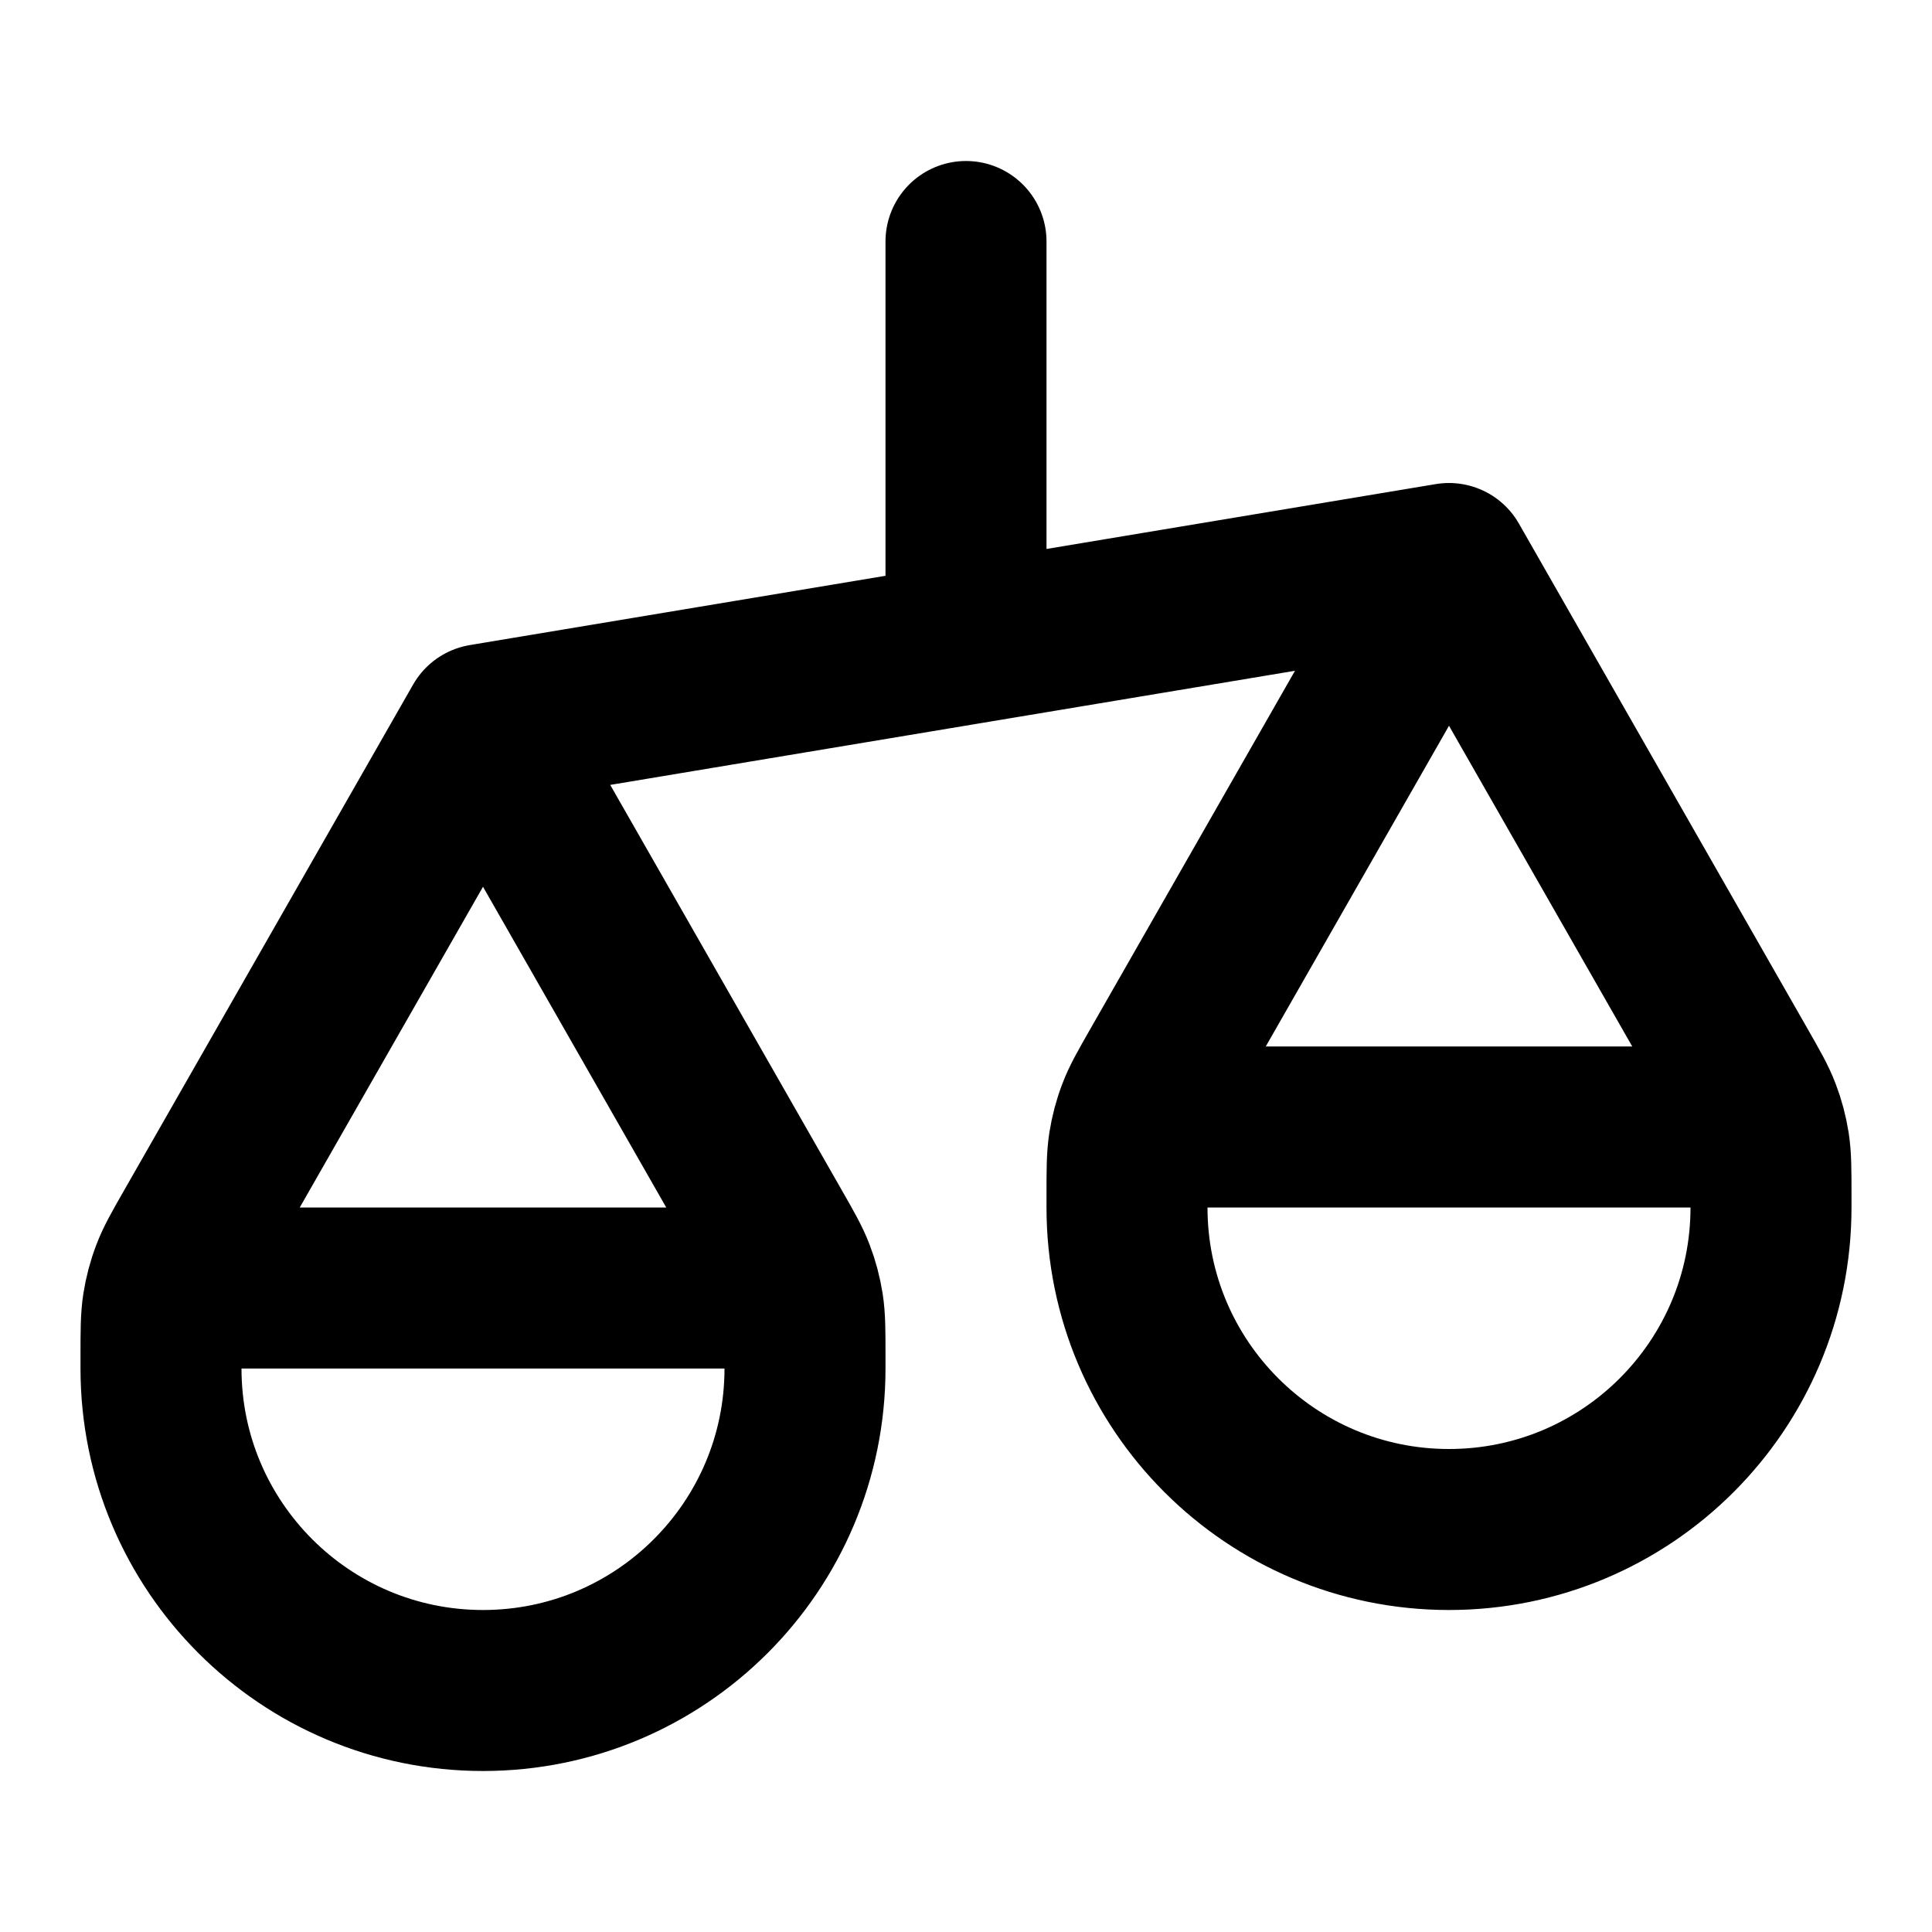
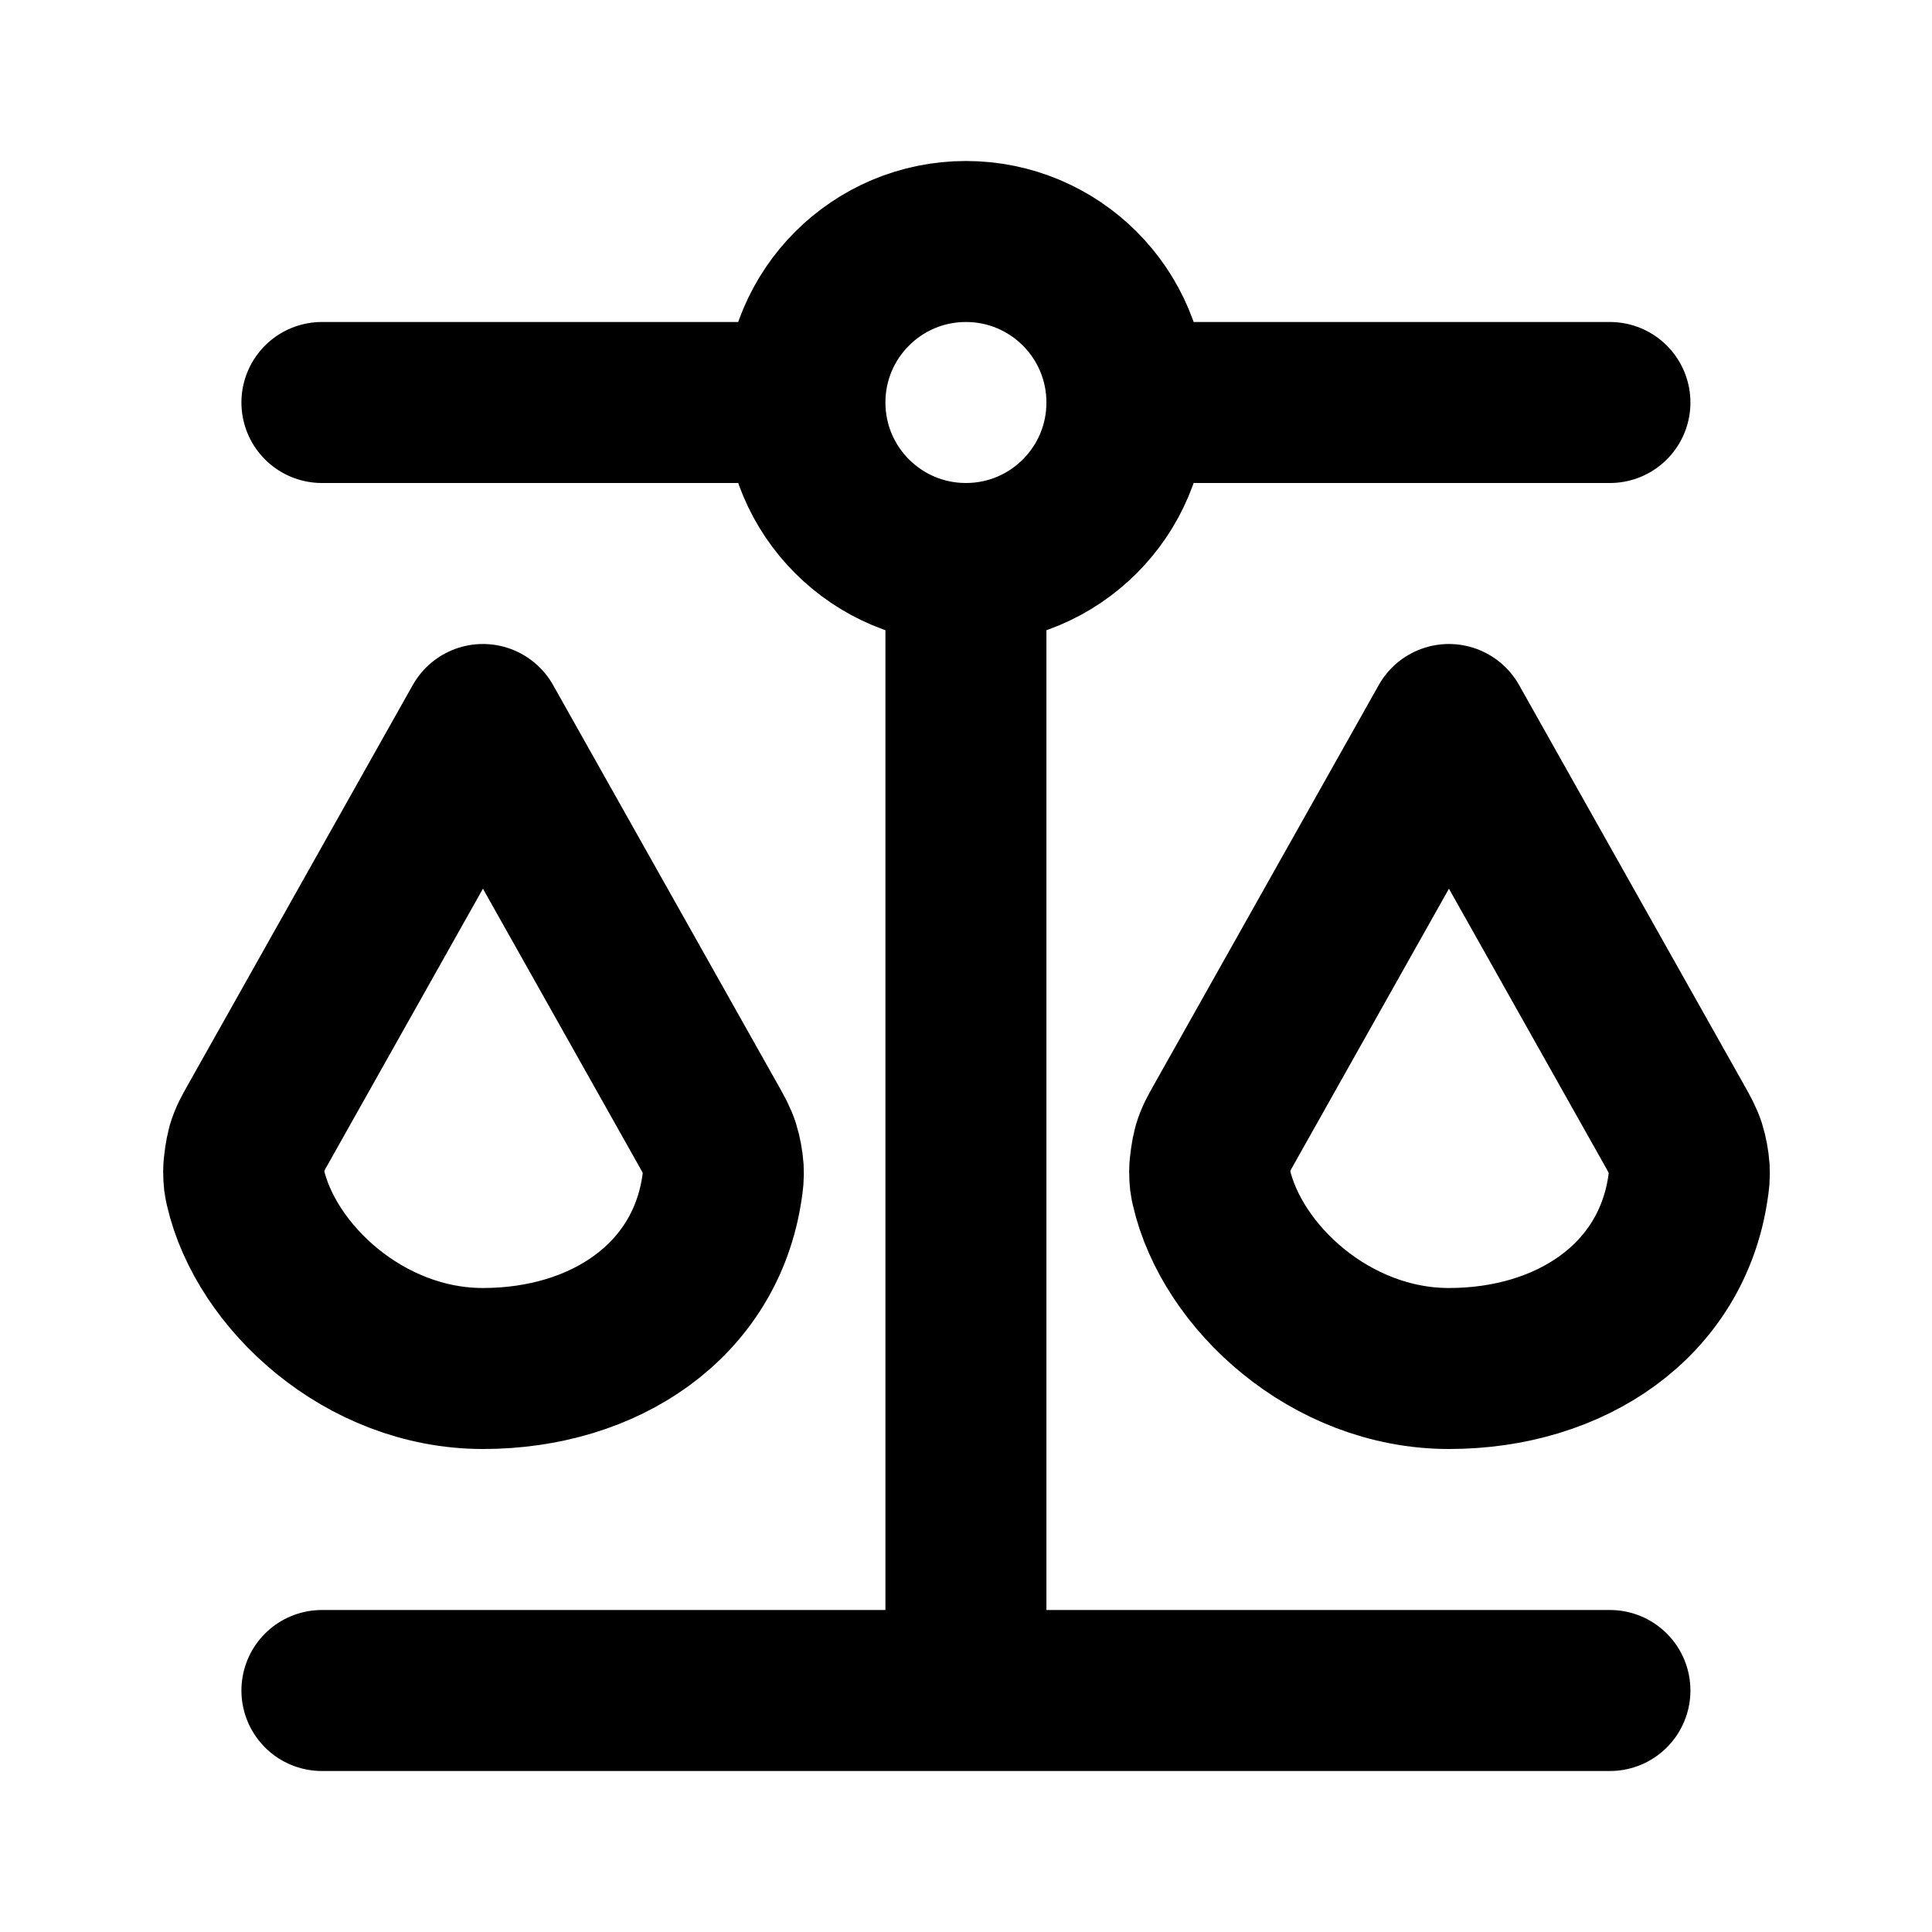
- <svg xmlns="http://www.w3.org/2000/svg" width="800px" height="800px" viewBox="0 0 24 24" fill="none">
-   <path d="M2 17V16.85C2 16.533 2 16.375 2.024 16.221C2.046 16.084 2.081 15.95 2.131 15.82C2.186 15.674 2.265 15.537 2.422 15.262L6 9M2 17C2 19.209 3.791 21 6 21C8.209 21 10 19.209 10 17M2 17V16.8C2 16.52 2 16.38 2.054 16.273C2.102 16.179 2.179 16.102 2.273 16.055C2.38 16 2.52 16 2.8 16H9.2C9.48 16 9.62 16 9.727 16.055C9.821 16.102 9.898 16.179 9.945 16.273C10 16.38 10 16.52 10 16.8V17M6 9L9.578 15.262C9.735 15.537 9.814 15.674 9.869 15.82C9.919 15.95 9.954 16.084 9.976 16.221C10 16.375 10 16.533 10 16.85V17M6 9L18 7M14 15V14.85C14 14.533 14 14.375 14.024 14.221C14.046 14.084 14.081 13.95 14.131 13.82C14.186 13.674 14.265 13.537 14.422 13.262L18 7M14 15C14 17.209 15.791 19 18 19C20.209 19 22 17.209 22 15M14 15V14.8C14 14.52 14 14.38 14.055 14.273C14.102 14.179 14.179 14.102 14.273 14.055C14.38 14 14.52 14 14.8 14H21.2C21.48 14 21.62 14 21.727 14.055C21.821 14.102 21.898 14.179 21.945 14.273C22 14.38 22 14.52 22 14.8V15M18 7L21.578 13.262C21.735 13.537 21.814 13.674 21.869 13.82C21.919 13.95 21.954 14.084 21.976 14.221C22 14.375 22 14.533 22 14.85V15M12 3V8" stroke="#000000" stroke-width="2" stroke-linecap="round" stroke-linejoin="round" />
+ <svg xmlns="http://www.w3.org/2000/svg" viewBox="0 0 24 24" fill="none">
+   <g id="SVGRepo_bgCarrier" stroke-width="0" />
+   <g id="SVGRepo_tracerCarrier" stroke-linecap="round" stroke-linejoin="round" />
+   <g id="SVGRepo_iconCarrier">
+     <path d="M3.999 21H19.999M11.999 21V7M11.999 7C13.104 7 13.999 6.105 13.999 5M11.999 7C10.895 7 9.999 6.105 9.999 5M13.999 5C13.999 3.895 13.104 3 11.999 3C10.895 3 9.999 3.895 9.999 5M13.999 5H19.999M9.999 5H3.999M5.999 17C7.512 17 8.763 16.158 8.969 14.751C8.982 14.662 8.989 14.617 8.984 14.519C8.98 14.45 8.957 14.326 8.936 14.261C8.905 14.166 8.868 14.1 8.794 13.968L5.999 9L3.205 13.968C3.136 14.091 3.101 14.152 3.069 14.258C3.05 14.324 3.027 14.481 3.027 14.549C3.028 14.661 3.035 14.69 3.048 14.749C3.303 15.86 4.527 17 5.999 17ZM17.999 17C19.512 17 20.763 16.158 20.969 14.751C20.982 14.662 20.989 14.617 20.984 14.519C20.98 14.45 20.957 14.326 20.936 14.261C20.905 14.166 20.868 14.1 20.794 13.968L17.999 9L15.205 13.968C15.136 14.091 15.101 14.152 15.069 14.258C15.05 14.324 15.027 14.481 15.027 14.549C15.028 14.661 15.034 14.69 15.048 14.749C15.303 15.86 16.527 17 17.999 17Z" stroke="#000000" stroke-width="2" stroke-linecap="round" stroke-linejoin="round" />
+   </g>
</svg>
